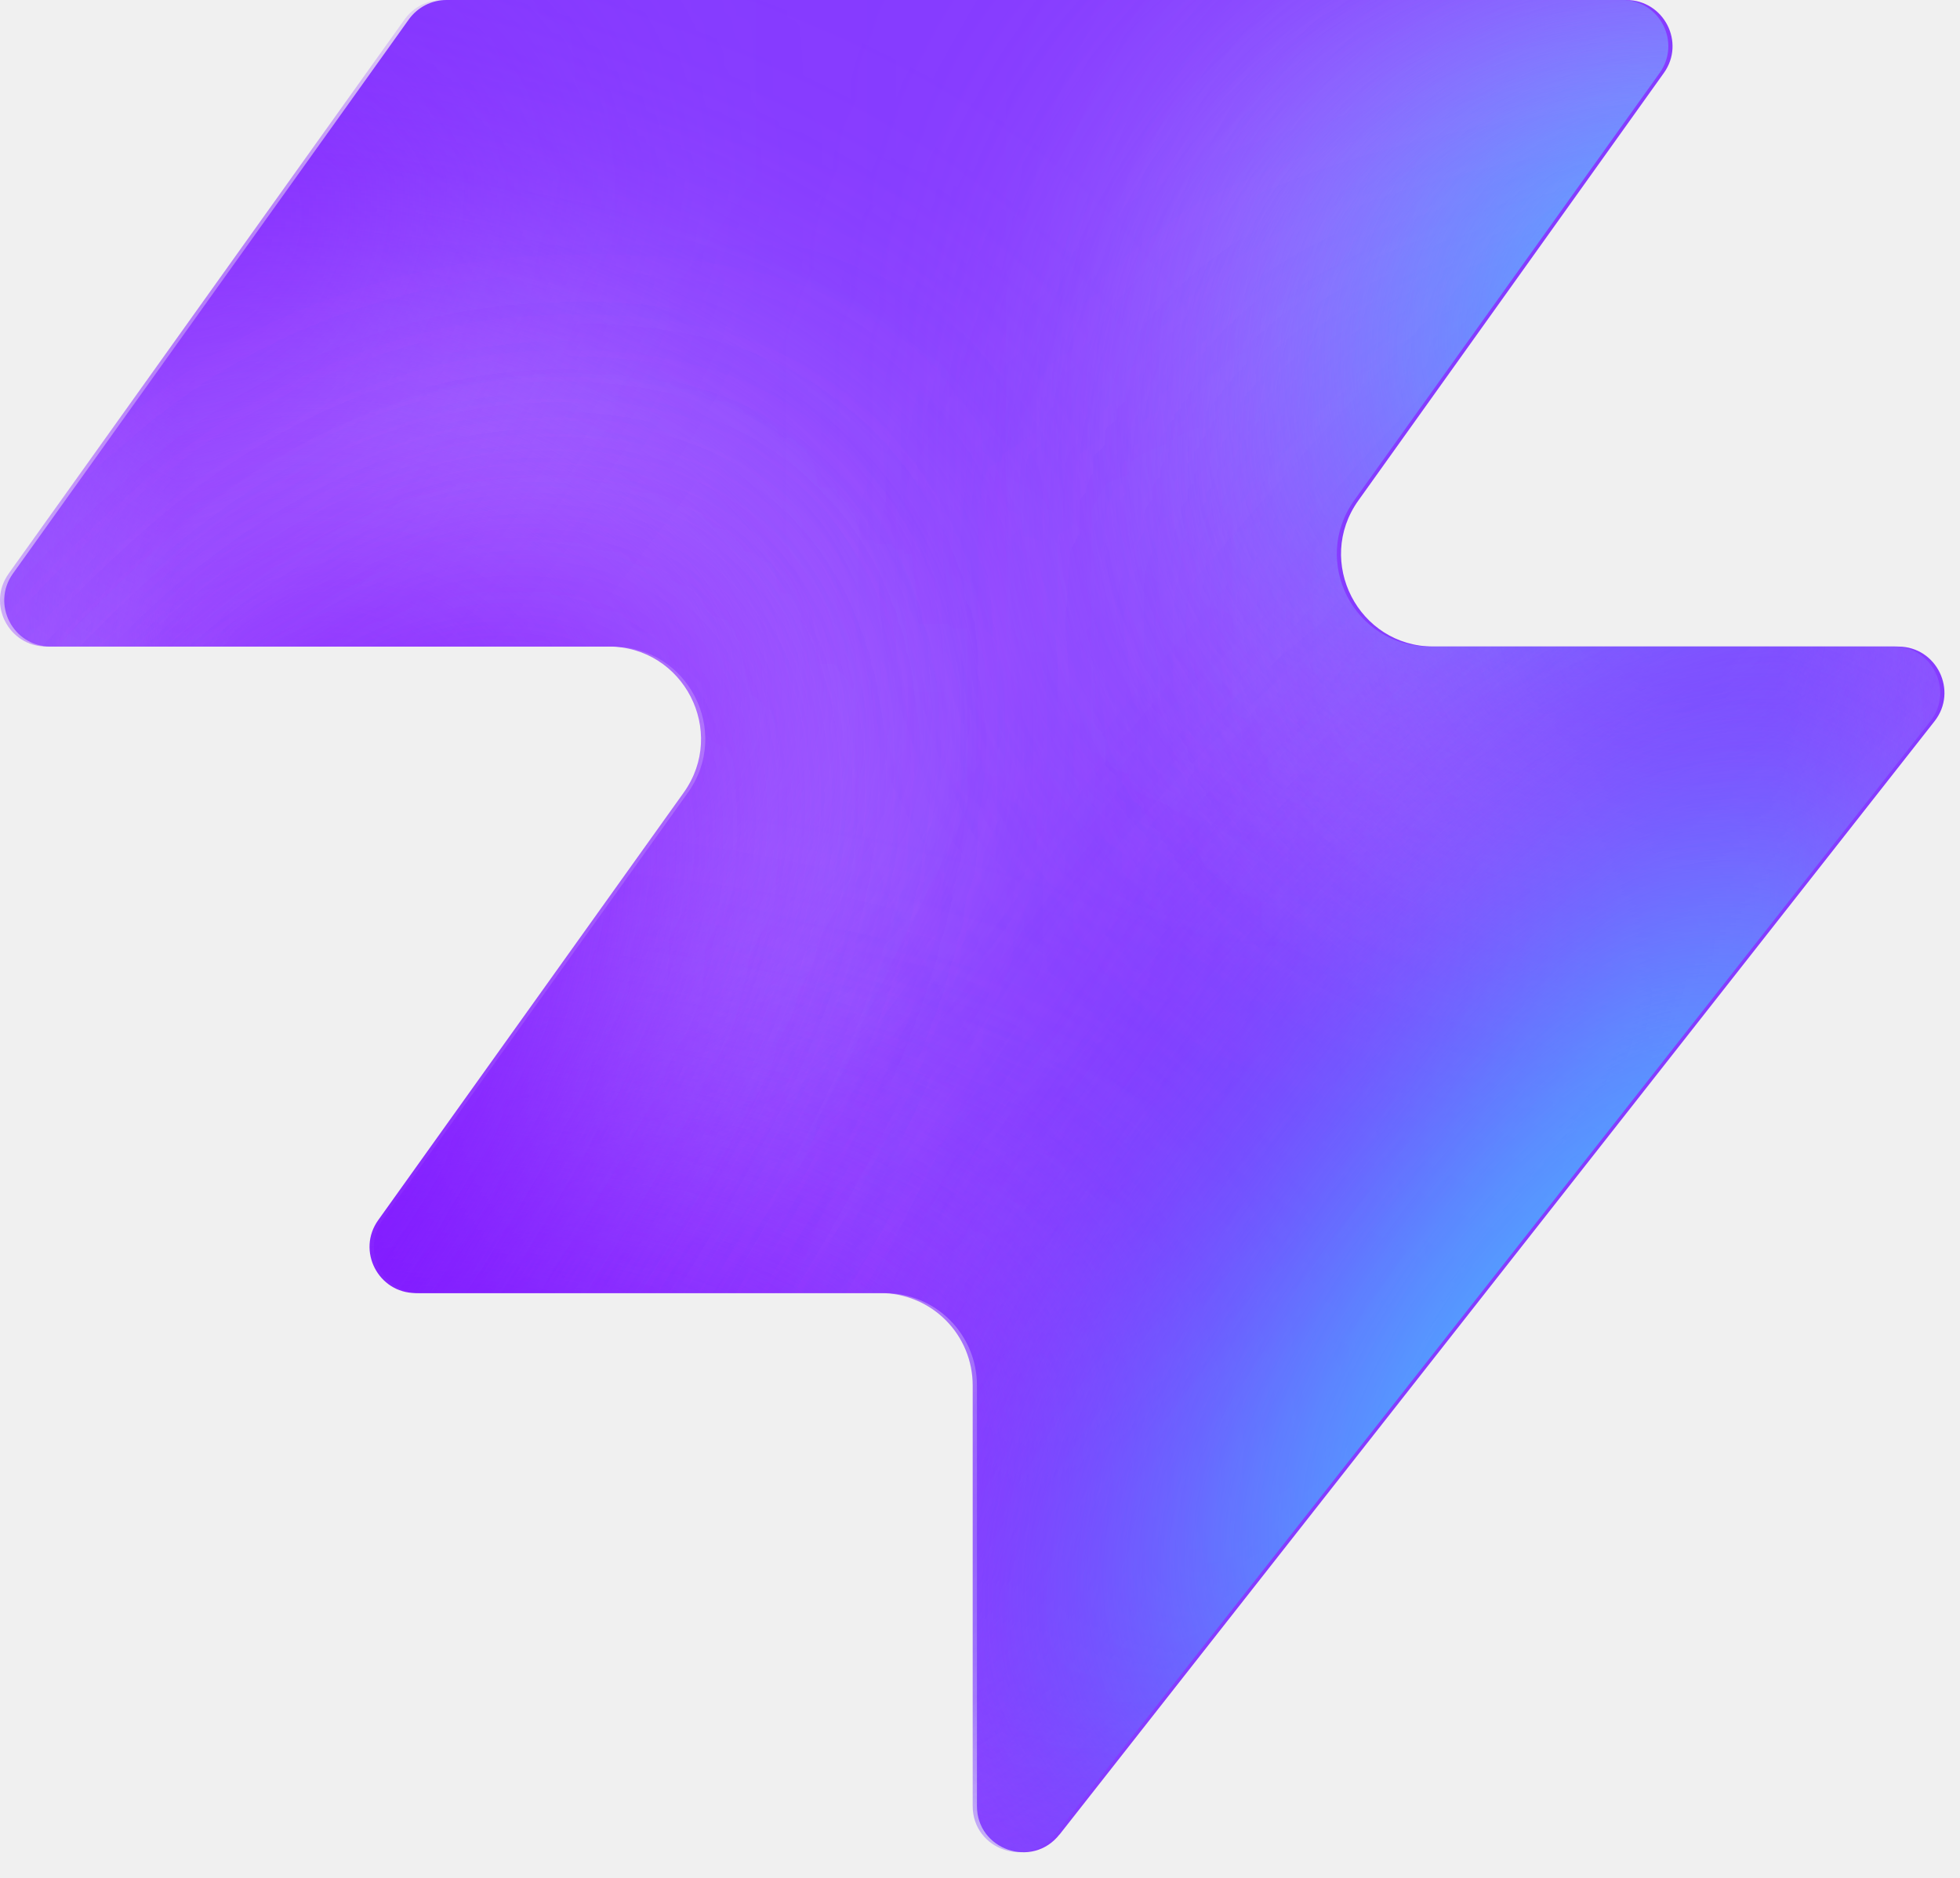
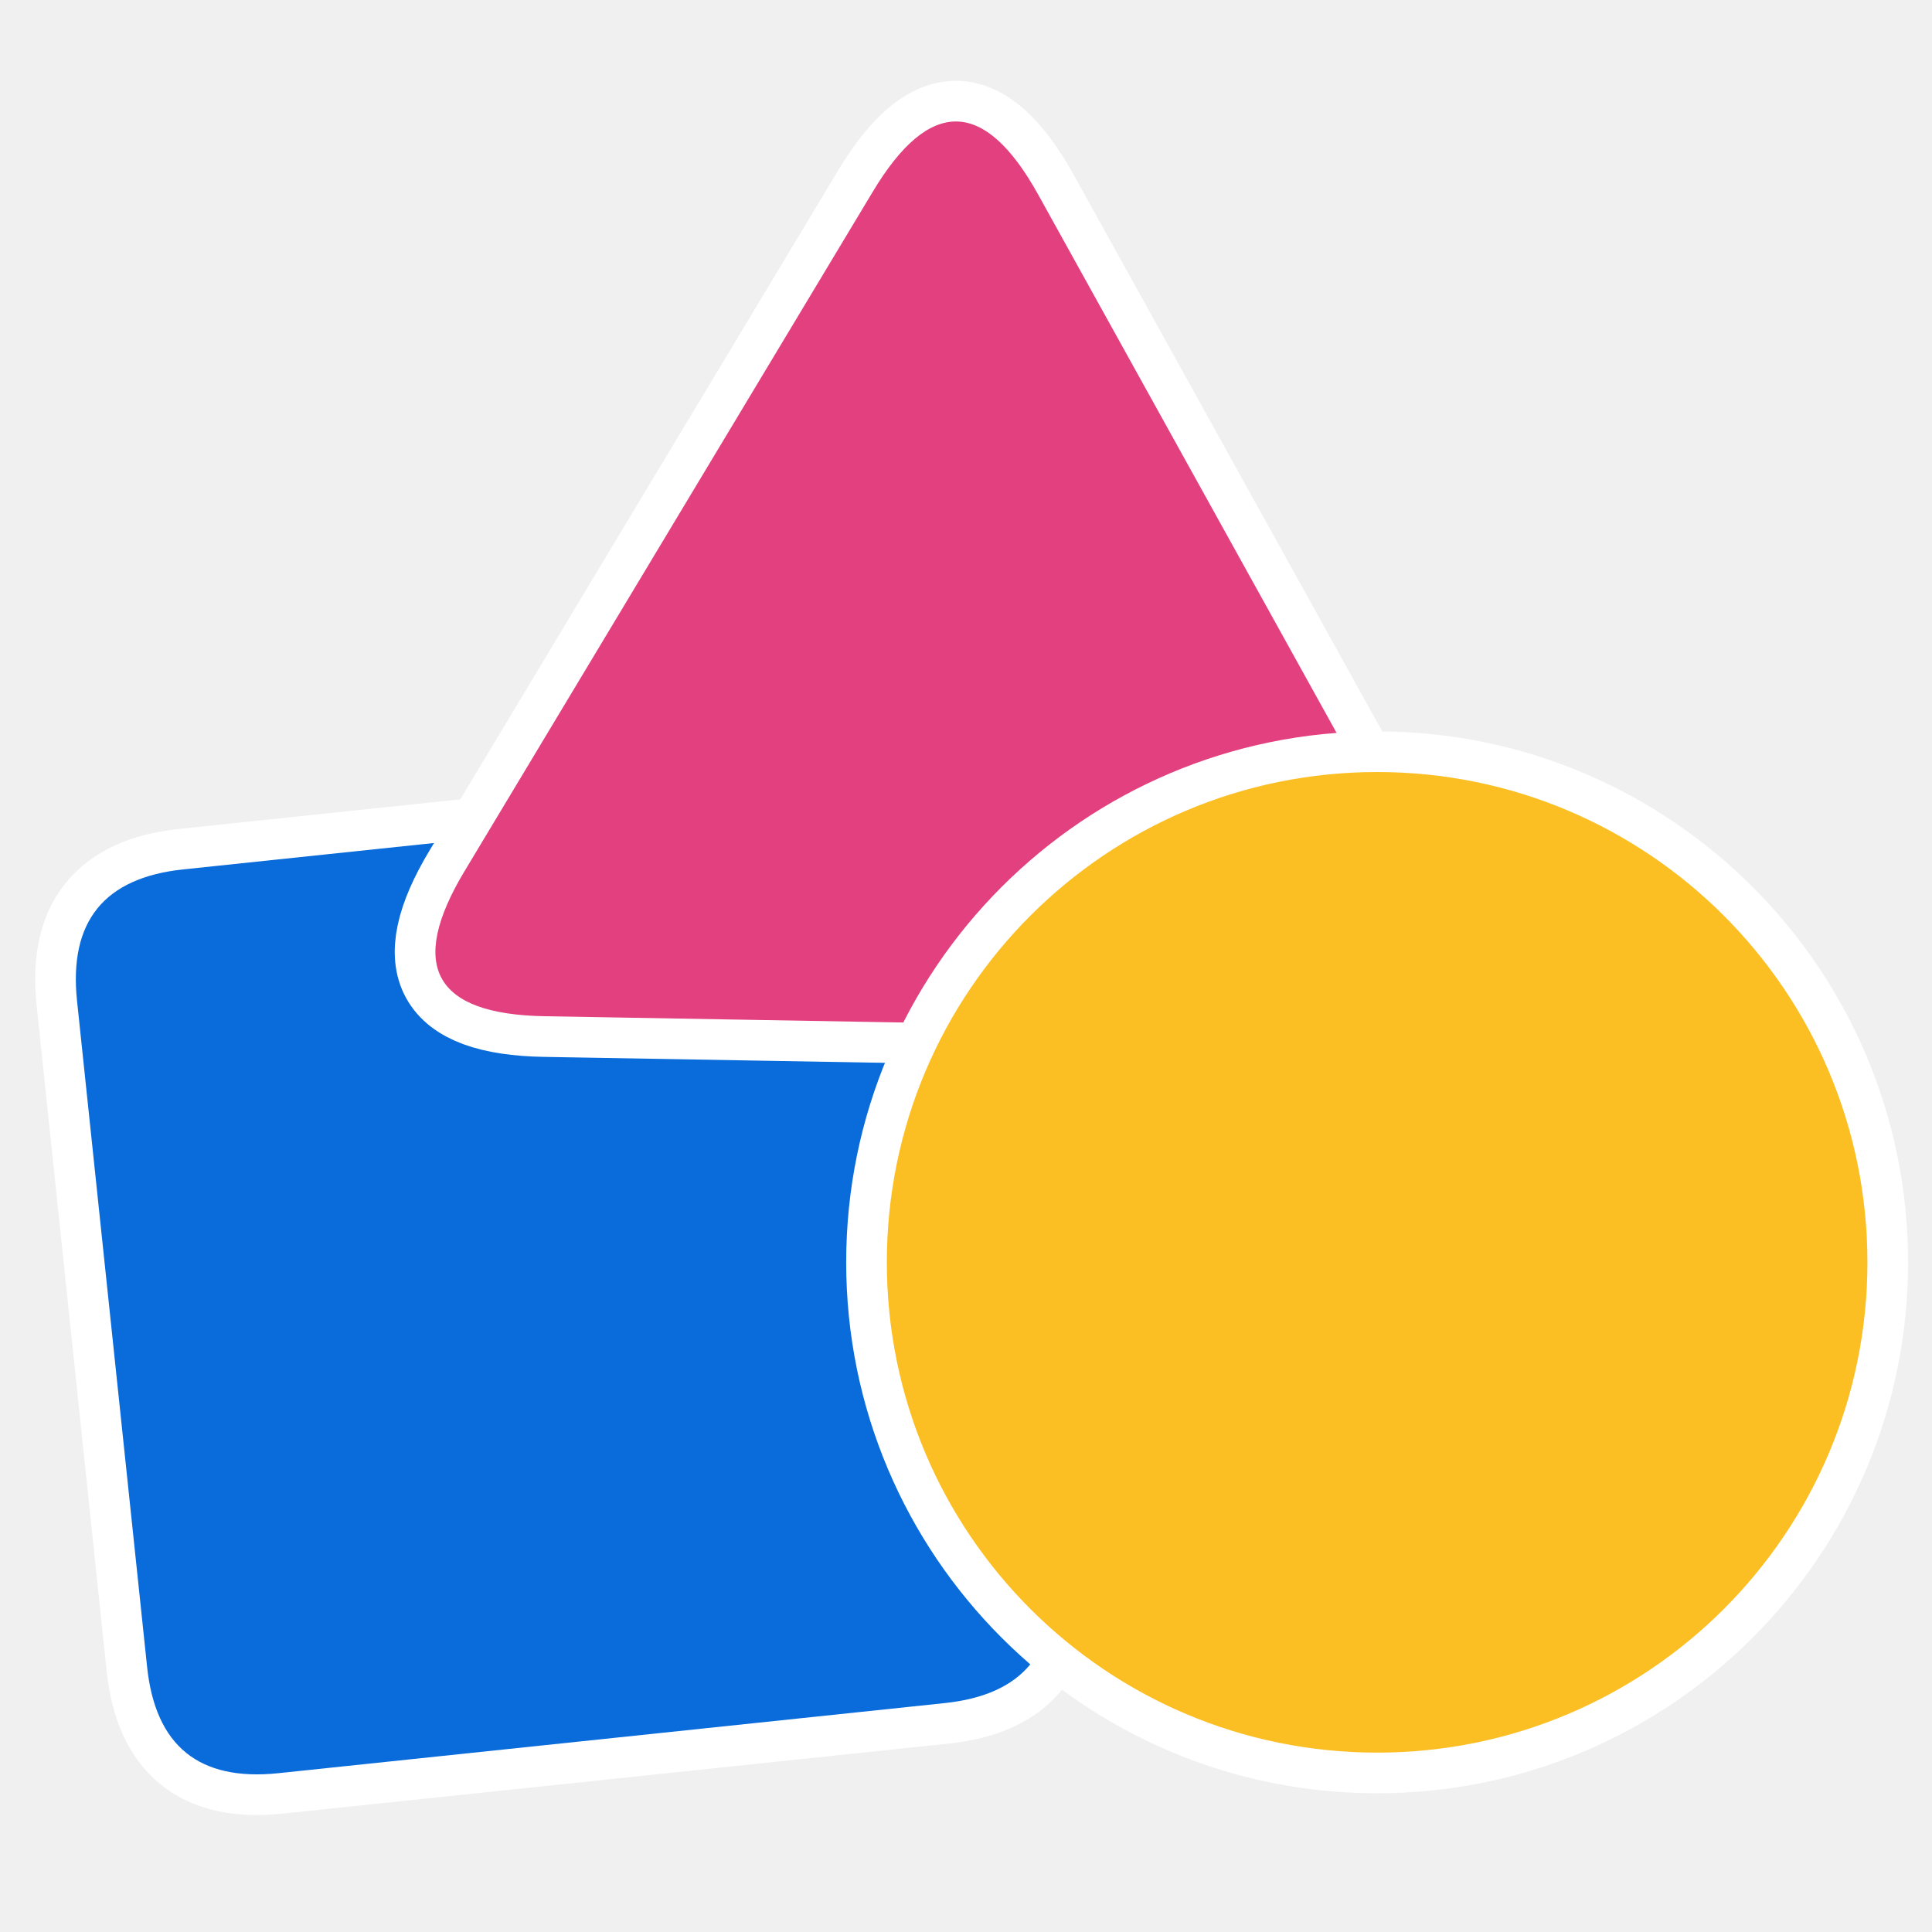
- <svg xmlns="http://www.w3.org/2000/svg" width="48" height="46" fill="none" viewBox="0 0 48 46">
-   <path fill="#863bff" d="M25.946 44.938c-.664.845-2.021.375-2.021-.698V33.937a2.26 2.26 0 0 0-2.262-2.262H10.287c-.92 0-1.456-1.04-.92-1.788l7.48-10.471c1.07-1.497 0-3.578-1.842-3.578H1.237c-.92 0-1.456-1.04-.92-1.788L10.013.474c.214-.297.556-.474.92-.474h28.894c.92 0 1.456 1.04.92 1.788l-7.48 10.471c-1.07 1.498 0 3.579 1.842 3.579h11.377c.943 0 1.473 1.088.89 1.83L25.947 44.94z" style="fill:#863bff;fill:color(display-p3 .525 .23 1);fill-opacity:1" />
-   <mask id="a" width="48" height="46" x="0" y="0" maskUnits="userSpaceOnUse" style="mask-type:alpha">
-     <path fill="#000" d="M25.842 44.938c-.664.844-2.021.375-2.021-.698V33.937a2.26 2.26 0 0 0-2.262-2.262H10.183c-.92 0-1.456-1.04-.92-1.788l7.48-10.471c1.07-1.498 0-3.579-1.842-3.579H1.133c-.92 0-1.456-1.04-.92-1.787L9.91.473c.214-.297.556-.474.92-.474h28.894c.92 0 1.456 1.04.92 1.788l-7.48 10.471c-1.07 1.498 0 3.578 1.842 3.578h11.377c.943 0 1.473 1.088.89 1.832L25.843 44.94z" style="fill:#000;fill-opacity:1" />
-   </mask>
-   <g mask="url(#a)">
-     <g filter="url(#b)">
-       <ellipse cx="5.508" cy="14.704" fill="#ede6ff" rx="5.508" ry="14.704" style="fill:#ede6ff;fill:color(display-p3 .927 .903 1);fill-opacity:1" transform="matrix(.00324 1 1 -.00324 -4.47 31.516)" />
-     </g>
-     <g filter="url(#c)">
-       <ellipse cx="10.399" cy="29.851" fill="#ede6ff" rx="10.399" ry="29.851" style="fill:#ede6ff;fill:color(display-p3 .927 .903 1);fill-opacity:1" transform="matrix(.00324 1 1 -.00324 -39.328 7.883)" />
-     </g>
-     <g filter="url(#d)">
-       <ellipse cx="5.508" cy="30.487" fill="#7e14ff" rx="5.508" ry="30.487" style="fill:#7e14ff;fill:color(display-p3 .492 .077 1);fill-opacity:1" transform="rotate(89.814 -25.913 -14.639)scale(1 -1)" />
-     </g>
-     <g filter="url(#e)">
-       <ellipse cx="5.508" cy="30.599" fill="#7e14ff" rx="5.508" ry="30.599" style="fill:#7e14ff;fill:color(display-p3 .492 .077 1);fill-opacity:1" transform="rotate(89.814 -32.644 -3.334)scale(1 -1)" />
-     </g>
-     <g filter="url(#f)">
-       <ellipse cx="5.508" cy="30.599" fill="#7e14ff" rx="5.508" ry="30.599" style="fill:#7e14ff;fill:color(display-p3 .492 .077 1);fill-opacity:1" transform="matrix(.00324 1 1 -.00324 -34.34 30.47)" />
-     </g>
-     <g filter="url(#g)">
-       <ellipse cx="14.072" cy="22.078" fill="#ede6ff" rx="14.072" ry="22.078" style="fill:#ede6ff;fill:color(display-p3 .927 .903 1);fill-opacity:1" transform="rotate(93.35 24.506 48.493)scale(-1 1)" />
-     </g>
-     <g filter="url(#h)">
-       <ellipse cx="3.47" cy="21.501" fill="#7e14ff" rx="3.47" ry="21.501" style="fill:#7e14ff;fill:color(display-p3 .492 .077 1);fill-opacity:1" transform="rotate(89.009 28.708 47.59)scale(-1 1)" />
-     </g>
-     <g filter="url(#i)">
-       <ellipse cx="3.47" cy="21.501" fill="#7e14ff" rx="3.47" ry="21.501" style="fill:#7e14ff;fill:color(display-p3 .492 .077 1);fill-opacity:1" transform="rotate(89.009 28.708 47.59)scale(-1 1)" />
-     </g>
-     <g filter="url(#j)">
-       <ellipse cx=".387" cy="8.972" fill="#7e14ff" rx="4.407" ry="29.108" style="fill:#7e14ff;fill:color(display-p3 .492 .077 1);fill-opacity:1" transform="rotate(39.51 .387 8.972)" />
-     </g>
-     <g filter="url(#k)">
-       <ellipse cx="47.523" cy="-6.092" fill="#7e14ff" rx="4.407" ry="29.108" style="fill:#7e14ff;fill:color(display-p3 .492 .077 1);fill-opacity:1" transform="rotate(37.892 47.523 -6.092)" />
-     </g>
-     <g filter="url(#l)">
-       <ellipse cx="41.412" cy="6.333" fill="#47bfff" rx="5.971" ry="9.665" style="fill:#47bfff;fill:color(display-p3 .28 .748 1);fill-opacity:1" transform="rotate(37.892 41.412 6.333)" />
-     </g>
-     <g filter="url(#m)">
-       <ellipse cx="-1.879" cy="38.332" fill="#7e14ff" rx="4.407" ry="29.108" style="fill:#7e14ff;fill:color(display-p3 .492 .077 1);fill-opacity:1" transform="rotate(37.892 -1.88 38.332)" />
-     </g>
-     <g filter="url(#n)">
-       <ellipse cx="-1.879" cy="38.332" fill="#7e14ff" rx="4.407" ry="29.108" style="fill:#7e14ff;fill:color(display-p3 .492 .077 1);fill-opacity:1" transform="rotate(37.892 -1.88 38.332)" />
-     </g>
-     <g filter="url(#o)">
-       <ellipse cx="35.651" cy="29.907" fill="#7e14ff" rx="4.407" ry="29.108" style="fill:#7e14ff;fill:color(display-p3 .492 .077 1);fill-opacity:1" transform="rotate(37.892 35.651 29.907)" />
-     </g>
-     <g filter="url(#p)">
-       <ellipse cx="38.418" cy="32.4" fill="#47bfff" rx="5.971" ry="15.297" style="fill:#47bfff;fill:color(display-p3 .28 .748 1);fill-opacity:1" transform="rotate(37.892 38.418 32.4)" />
-     </g>
-   </g>
-   <defs>
-     <filter id="b" width="60.045" height="41.654" x="-19.77" y="16.149" color-interpolation-filters="sRGB" filterUnits="userSpaceOnUse">
-       <feFlood flood-opacity="0" result="BackgroundImageFix" />
-       <feBlend in="SourceGraphic" in2="BackgroundImageFix" result="shape" />
-       <feGaussianBlur result="effect1_foregroundBlur_2002_17158" stdDeviation="7.659" />
-     </filter>
-     <filter id="c" width="90.34" height="51.437" x="-54.613" y="-7.533" color-interpolation-filters="sRGB" filterUnits="userSpaceOnUse">
-       <feFlood flood-opacity="0" result="BackgroundImageFix" />
-       <feBlend in="SourceGraphic" in2="BackgroundImageFix" result="shape" />
-       <feGaussianBlur result="effect1_foregroundBlur_2002_17158" stdDeviation="7.659" />
-     </filter>
-     <filter id="d" width="79.355" height="29.4" x="-49.64" y="2.03" color-interpolation-filters="sRGB" filterUnits="userSpaceOnUse">
-       <feFlood flood-opacity="0" result="BackgroundImageFix" />
-       <feBlend in="SourceGraphic" in2="BackgroundImageFix" result="shape" />
-       <feGaussianBlur result="effect1_foregroundBlur_2002_17158" stdDeviation="4.596" />
-     </filter>
-     <filter id="e" width="79.579" height="29.4" x="-45.045" y="20.029" color-interpolation-filters="sRGB" filterUnits="userSpaceOnUse">
-       <feFlood flood-opacity="0" result="BackgroundImageFix" />
-       <feBlend in="SourceGraphic" in2="BackgroundImageFix" result="shape" />
-       <feGaussianBlur result="effect1_foregroundBlur_2002_17158" stdDeviation="4.596" />
-     </filter>
-     <filter id="f" width="79.579" height="29.4" x="-43.513" y="21.178" color-interpolation-filters="sRGB" filterUnits="userSpaceOnUse">
-       <feFlood flood-opacity="0" result="BackgroundImageFix" />
-       <feBlend in="SourceGraphic" in2="BackgroundImageFix" result="shape" />
-       <feGaussianBlur result="effect1_foregroundBlur_2002_17158" stdDeviation="4.596" />
-     </filter>
-     <filter id="g" width="74.749" height="58.852" x="15.756" y="-17.901" color-interpolation-filters="sRGB" filterUnits="userSpaceOnUse">
-       <feFlood flood-opacity="0" result="BackgroundImageFix" />
-       <feBlend in="SourceGraphic" in2="BackgroundImageFix" result="shape" />
-       <feGaussianBlur result="effect1_foregroundBlur_2002_17158" stdDeviation="7.659" />
-     </filter>
-     <filter id="h" width="61.377" height="25.362" x="23.548" y="2.284" color-interpolation-filters="sRGB" filterUnits="userSpaceOnUse">
-       <feFlood flood-opacity="0" result="BackgroundImageFix" />
-       <feBlend in="SourceGraphic" in2="BackgroundImageFix" result="shape" />
-       <feGaussianBlur result="effect1_foregroundBlur_2002_17158" stdDeviation="4.596" />
-     </filter>
-     <filter id="i" width="61.377" height="25.362" x="23.548" y="2.284" color-interpolation-filters="sRGB" filterUnits="userSpaceOnUse">
-       <feFlood flood-opacity="0" result="BackgroundImageFix" />
-       <feBlend in="SourceGraphic" in2="BackgroundImageFix" result="shape" />
-       <feGaussianBlur result="effect1_foregroundBlur_2002_17158" stdDeviation="4.596" />
-     </filter>
-     <filter id="j" width="56.045" height="63.649" x="-27.636" y="-22.853" color-interpolation-filters="sRGB" filterUnits="userSpaceOnUse">
-       <feFlood flood-opacity="0" result="BackgroundImageFix" />
-       <feBlend in="SourceGraphic" in2="BackgroundImageFix" result="shape" />
-       <feGaussianBlur result="effect1_foregroundBlur_2002_17158" stdDeviation="4.596" />
-     </filter>
-     <filter id="k" width="54.814" height="64.646" x="20.116" y="-38.415" color-interpolation-filters="sRGB" filterUnits="userSpaceOnUse">
-       <feFlood flood-opacity="0" result="BackgroundImageFix" />
-       <feBlend in="SourceGraphic" in2="BackgroundImageFix" result="shape" />
-       <feGaussianBlur result="effect1_foregroundBlur_2002_17158" stdDeviation="4.596" />
-     </filter>
-     <filter id="l" width="33.541" height="35.313" x="24.641" y="-11.323" color-interpolation-filters="sRGB" filterUnits="userSpaceOnUse">
-       <feFlood flood-opacity="0" result="BackgroundImageFix" />
-       <feBlend in="SourceGraphic" in2="BackgroundImageFix" result="shape" />
-       <feGaussianBlur result="effect1_foregroundBlur_2002_17158" stdDeviation="4.596" />
-     </filter>
-     <filter id="m" width="54.814" height="64.646" x="-29.286" y="6.009" color-interpolation-filters="sRGB" filterUnits="userSpaceOnUse">
-       <feFlood flood-opacity="0" result="BackgroundImageFix" />
-       <feBlend in="SourceGraphic" in2="BackgroundImageFix" result="shape" />
-       <feGaussianBlur result="effect1_foregroundBlur_2002_17158" stdDeviation="4.596" />
-     </filter>
-     <filter id="n" width="54.814" height="64.646" x="-29.286" y="6.009" color-interpolation-filters="sRGB" filterUnits="userSpaceOnUse">
-       <feFlood flood-opacity="0" result="BackgroundImageFix" />
-       <feBlend in="SourceGraphic" in2="BackgroundImageFix" result="shape" />
-       <feGaussianBlur result="effect1_foregroundBlur_2002_17158" stdDeviation="4.596" />
-     </filter>
-     <filter id="o" width="54.814" height="64.646" x="8.244" y="-2.416" color-interpolation-filters="sRGB" filterUnits="userSpaceOnUse">
-       <feFlood flood-opacity="0" result="BackgroundImageFix" />
-       <feBlend in="SourceGraphic" in2="BackgroundImageFix" result="shape" />
-       <feGaussianBlur result="effect1_foregroundBlur_2002_17158" stdDeviation="4.596" />
-     </filter>
-     <filter id="p" width="39.409" height="43.623" x="18.713" y="10.588" color-interpolation-filters="sRGB" filterUnits="userSpaceOnUse">
-       <feFlood flood-opacity="0" result="BackgroundImageFix" />
-       <feBlend in="SourceGraphic" in2="BackgroundImageFix" result="shape" />
-       <feGaussianBlur result="effect1_foregroundBlur_2002_17158" stdDeviation="4.596" />
-     </filter>
-   </defs>
+ <svg xmlns="http://www.w3.org/2000/svg" viewBox="13.42 12.22 80.78 80.78">
+   <style>.g{stroke:#fff}@media (prefers-color-scheme:dark){.g{stroke:#202124}}</style>
+   <path d="M21.09 48.57L48.94 45.64Q53.91 45.12 54.43 50.09L57.36 77.94Q57.88 82.91 52.91 83.43L25.06 86.36Q20.09 86.88 19.57 81.91L16.64 54.06Q16.12 49.09 21.09 48.57Z" fill="#0A6CDB" class="g" stroke-width="3.4" stroke-linejoin="round" paint-order="stroke" />
+   <path d="M36.19 54.71L69.33 55.29Q76.26 55.41 72.90 49.35L56.83 20.36Q53.47 14.30 49.91 20.24L32.84 48.65Q29.27 54.59 36.19 54.71Z" fill="#E2407E" class="g" stroke-width="3.4" stroke-linejoin="round" paint-order="stroke" />
+   <circle cx="71" cy="65" r="20.5" fill="#FBBF24" class="g" stroke-width="3.4" stroke-linejoin="round" paint-order="stroke" />
</svg>
